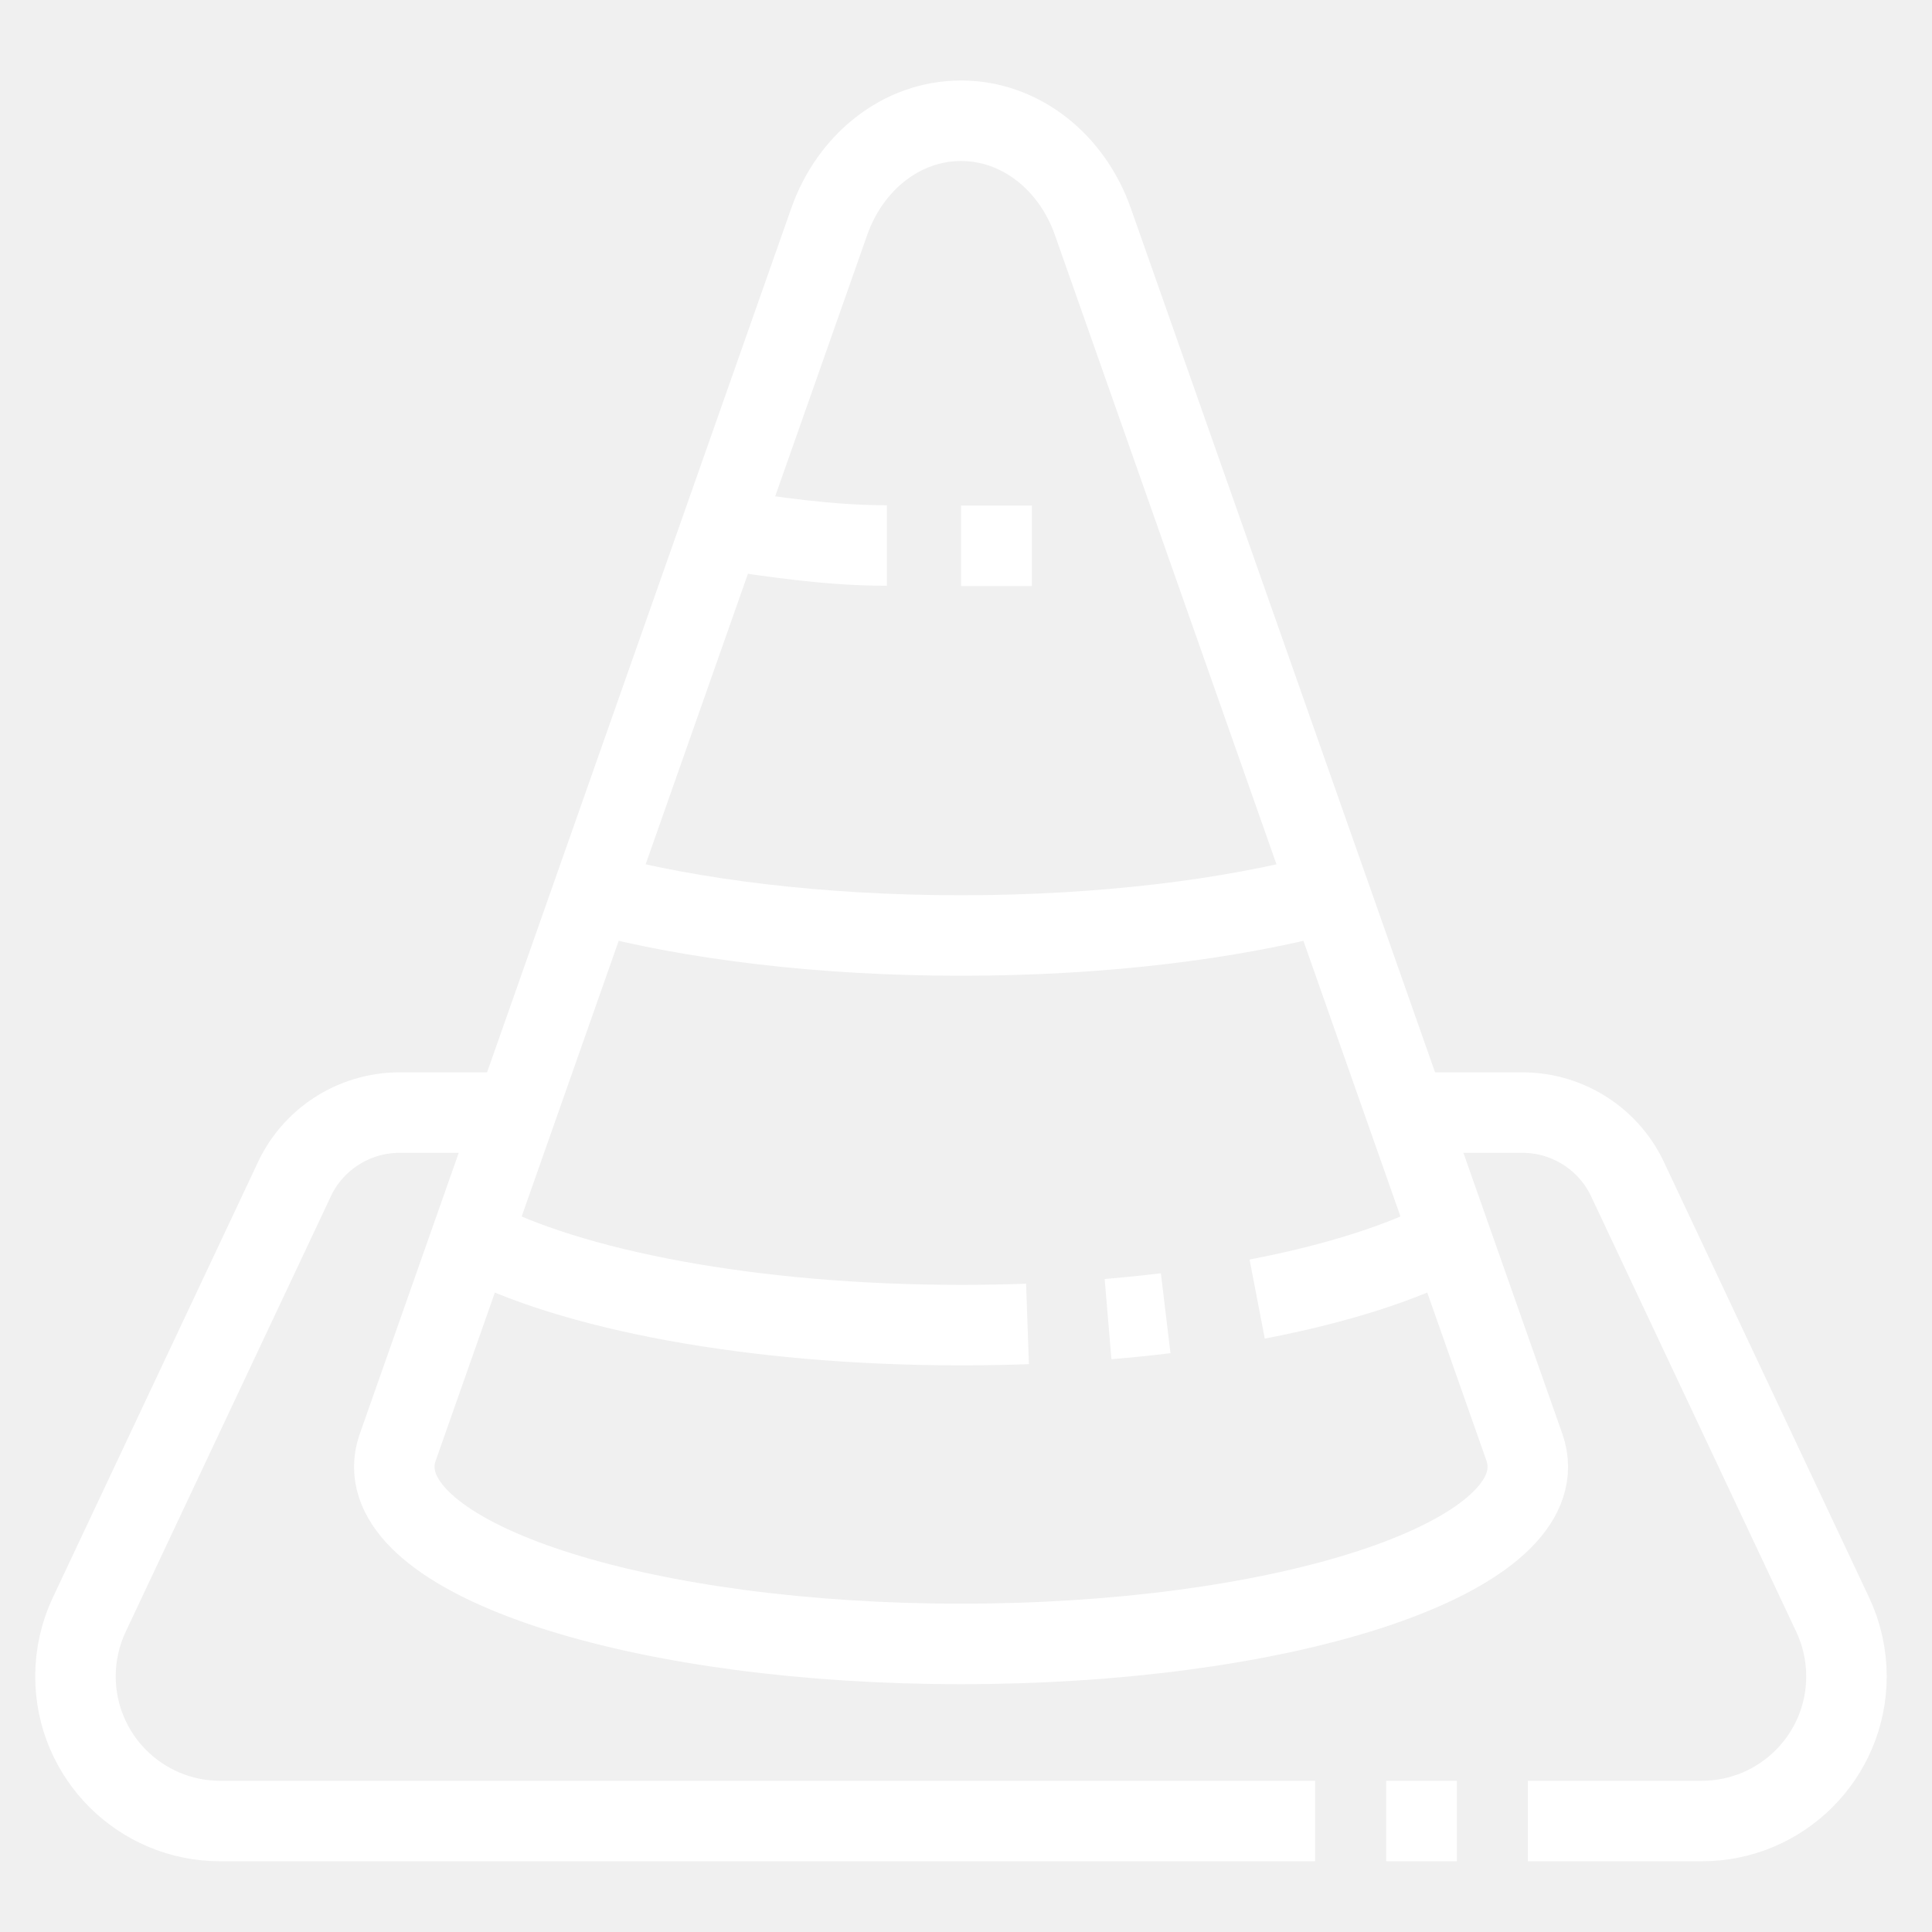
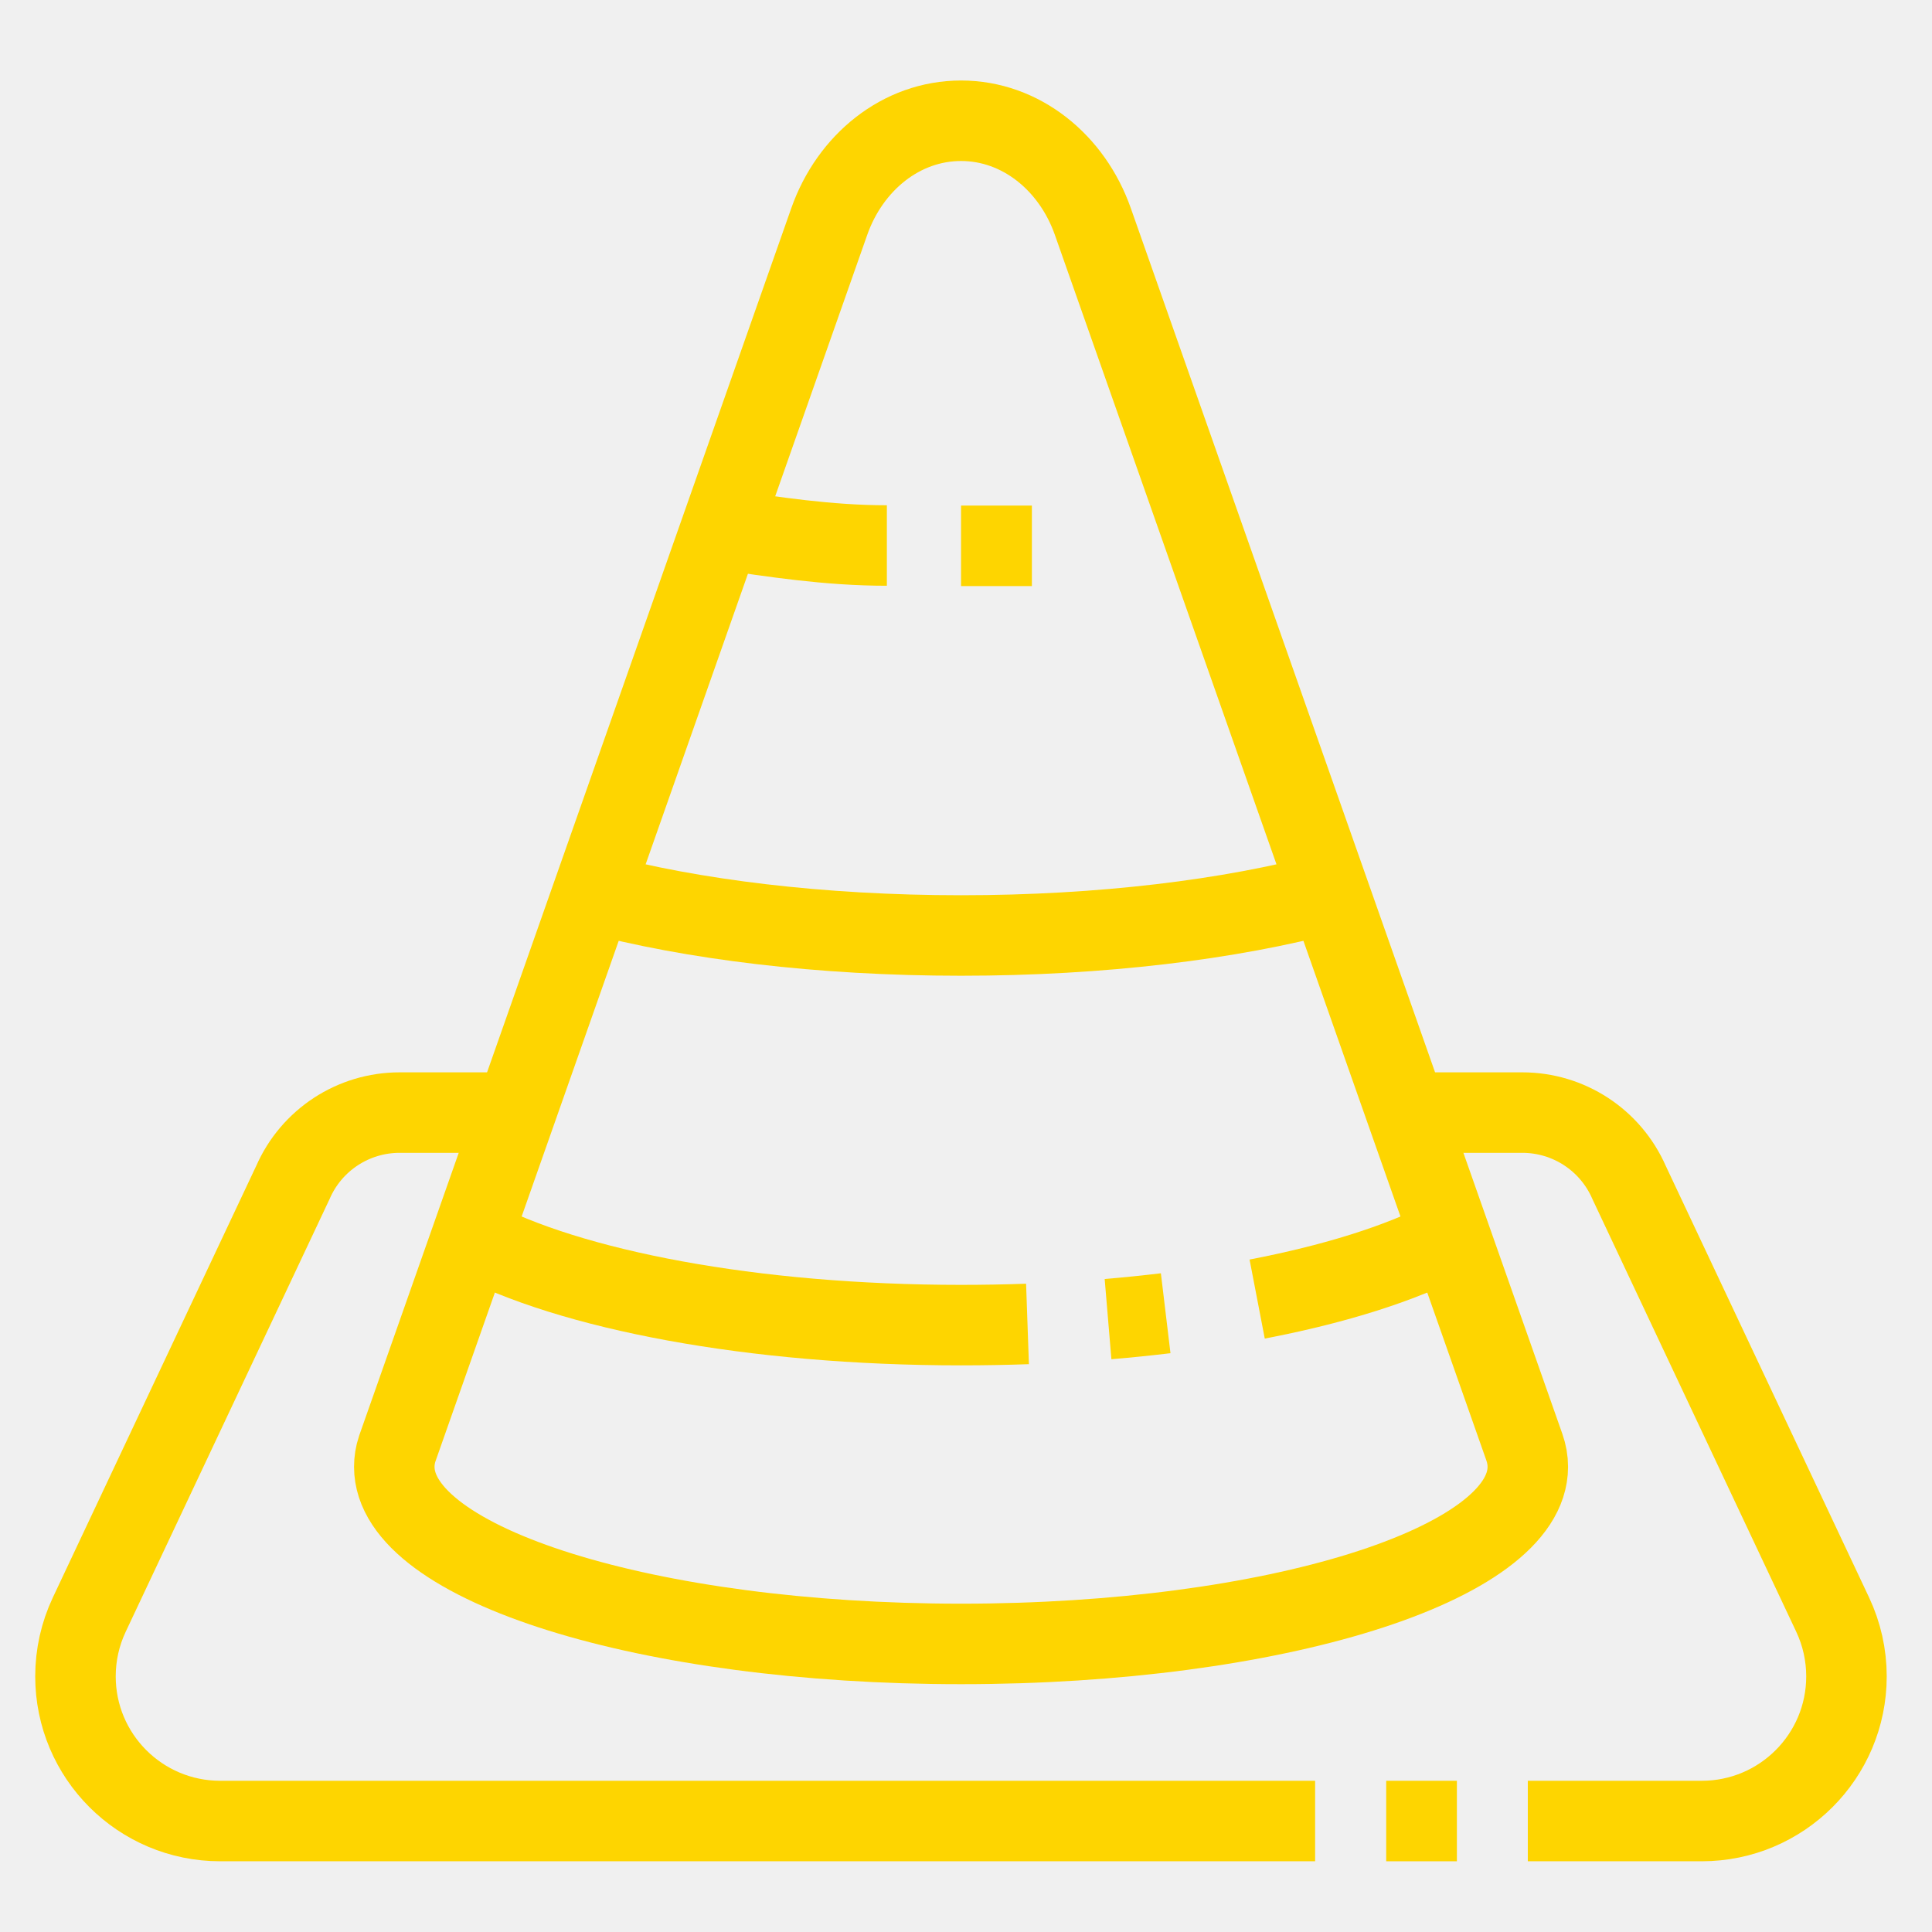
<svg xmlns="http://www.w3.org/2000/svg" width="48" height="48" viewBox="0 0 48 48" fill="none">
-   <path d="M36.037 30.742C34.864 31.368 33.21 31.895 31.234 32.275" stroke="white" stroke-width="2" stroke-miterlimit="10" />
-   <path d="M37.873 35.956C37.929 36.115 37.958 36.279 37.958 36.443C37.958 38.873 31.654 40.843 23.877 40.843C16.1 40.843 9.796 38.873 9.796 36.443C9.796 36.291 9.82 36.141 9.869 35.993L20.603 5.503C21.119 4.037 22.39 3 23.877 3C25.363 3 26.635 4.037 27.151 5.503L37.873 35.956Z" stroke="white" stroke-width="2" stroke-miterlimit="10" />
-   <path d="M36.196 45.243H34.44" stroke="white" stroke-width="2" stroke-miterlimit="10" />
-   <path d="M37.958 45.243H42.279C44.265 45.243 45.875 43.634 45.875 41.648C45.875 41.118 45.758 40.594 45.532 40.115L40.473 29.376C40.012 28.322 38.972 27.642 37.822 27.642H34.945" stroke="white" stroke-width="2" stroke-miterlimit="10" />
-   <path d="M32.674 45.243H5.471C3.485 45.243 1.875 43.634 1.875 41.648C1.875 41.118 1.992 40.594 2.218 40.115L7.278 29.376C7.738 28.322 8.778 27.642 9.928 27.642H12.808" stroke="white" stroke-width="2" stroke-miterlimit="10" />
-   <path d="M22.034 13.553C20.572 13.553 19.196 13.336 17.911 13.147" stroke="white" stroke-width="2" stroke-miterlimit="10" />
-   <path d="M25.637 13.561H23.877" stroke="white" stroke-width="2" stroke-miterlimit="10" />
-   <path d="M33.025 22.186C30.564 22.845 27.369 23.242 23.877 23.242C20.383 23.242 17.19 22.845 14.729 22.186" stroke="white" stroke-width="2" stroke-miterlimit="10" />
-   <path d="M25.528 32.893C24.987 32.912 24.436 32.922 23.877 32.922C18.69 32.922 14.16 32.046 11.717 30.742" stroke="white" stroke-width="2" stroke-miterlimit="10" />
-   <path d="M28.961 32.627C28.495 32.683 28.017 32.732 27.529 32.773" stroke="white" stroke-width="2" stroke-miterlimit="10" />
+   <path d="M36.037 30.742C34.864 31.368 33.21 31.895 31.234 32.275" stroke="#fed500" stroke-width="2" stroke-miterlimit="10" />
+   <path d="M37.873 35.956C37.929 36.115 37.958 36.279 37.958 36.443C37.958 38.873 31.654 40.843 23.877 40.843C16.1 40.843 9.796 38.873 9.796 36.443C9.796 36.291 9.82 36.141 9.869 35.993L20.603 5.503C21.119 4.037 22.39 3 23.877 3C25.363 3 26.635 4.037 27.151 5.503L37.873 35.956Z" stroke="#fed500" stroke-width="2" stroke-miterlimit="10" />
+   <path d="M36.196 45.243H34.44" stroke="#fed500" stroke-width="2" stroke-miterlimit="10" />
+   <path d="M37.958 45.243H42.279C44.265 45.243 45.875 43.634 45.875 41.648C45.875 41.118 45.758 40.594 45.532 40.115L40.473 29.376C40.012 28.322 38.972 27.642 37.822 27.642H34.945" stroke="#fed500" stroke-width="2" stroke-miterlimit="10" />
+   <path d="M32.674 45.243H5.471C3.485 45.243 1.875 43.634 1.875 41.648C1.875 41.118 1.992 40.594 2.218 40.115L7.278 29.376C7.738 28.322 8.778 27.642 9.928 27.642H12.808" stroke="#fed500" stroke-width="2" stroke-miterlimit="10" />
+   <path d="M22.034 13.553C20.572 13.553 19.196 13.336 17.911 13.147" stroke="#fed500" stroke-width="2" stroke-miterlimit="10" />
+   <path d="M25.637 13.561H23.877" stroke="#fed500" stroke-width="2" stroke-miterlimit="10" />
+   <path d="M33.025 22.186C30.564 22.845 27.369 23.242 23.877 23.242C20.383 23.242 17.19 22.845 14.729 22.186" stroke="#fed500" stroke-width="2" stroke-miterlimit="10" />
+   <path d="M25.528 32.893C24.987 32.912 24.436 32.922 23.877 32.922C18.69 32.922 14.16 32.046 11.717 30.742" stroke="#fed500" stroke-width="2" stroke-miterlimit="10" />
+   <path d="M28.961 32.627C28.495 32.683 28.017 32.732 27.529 32.773" stroke="#fed500" stroke-width="2" stroke-miterlimit="10" />
</svg>
